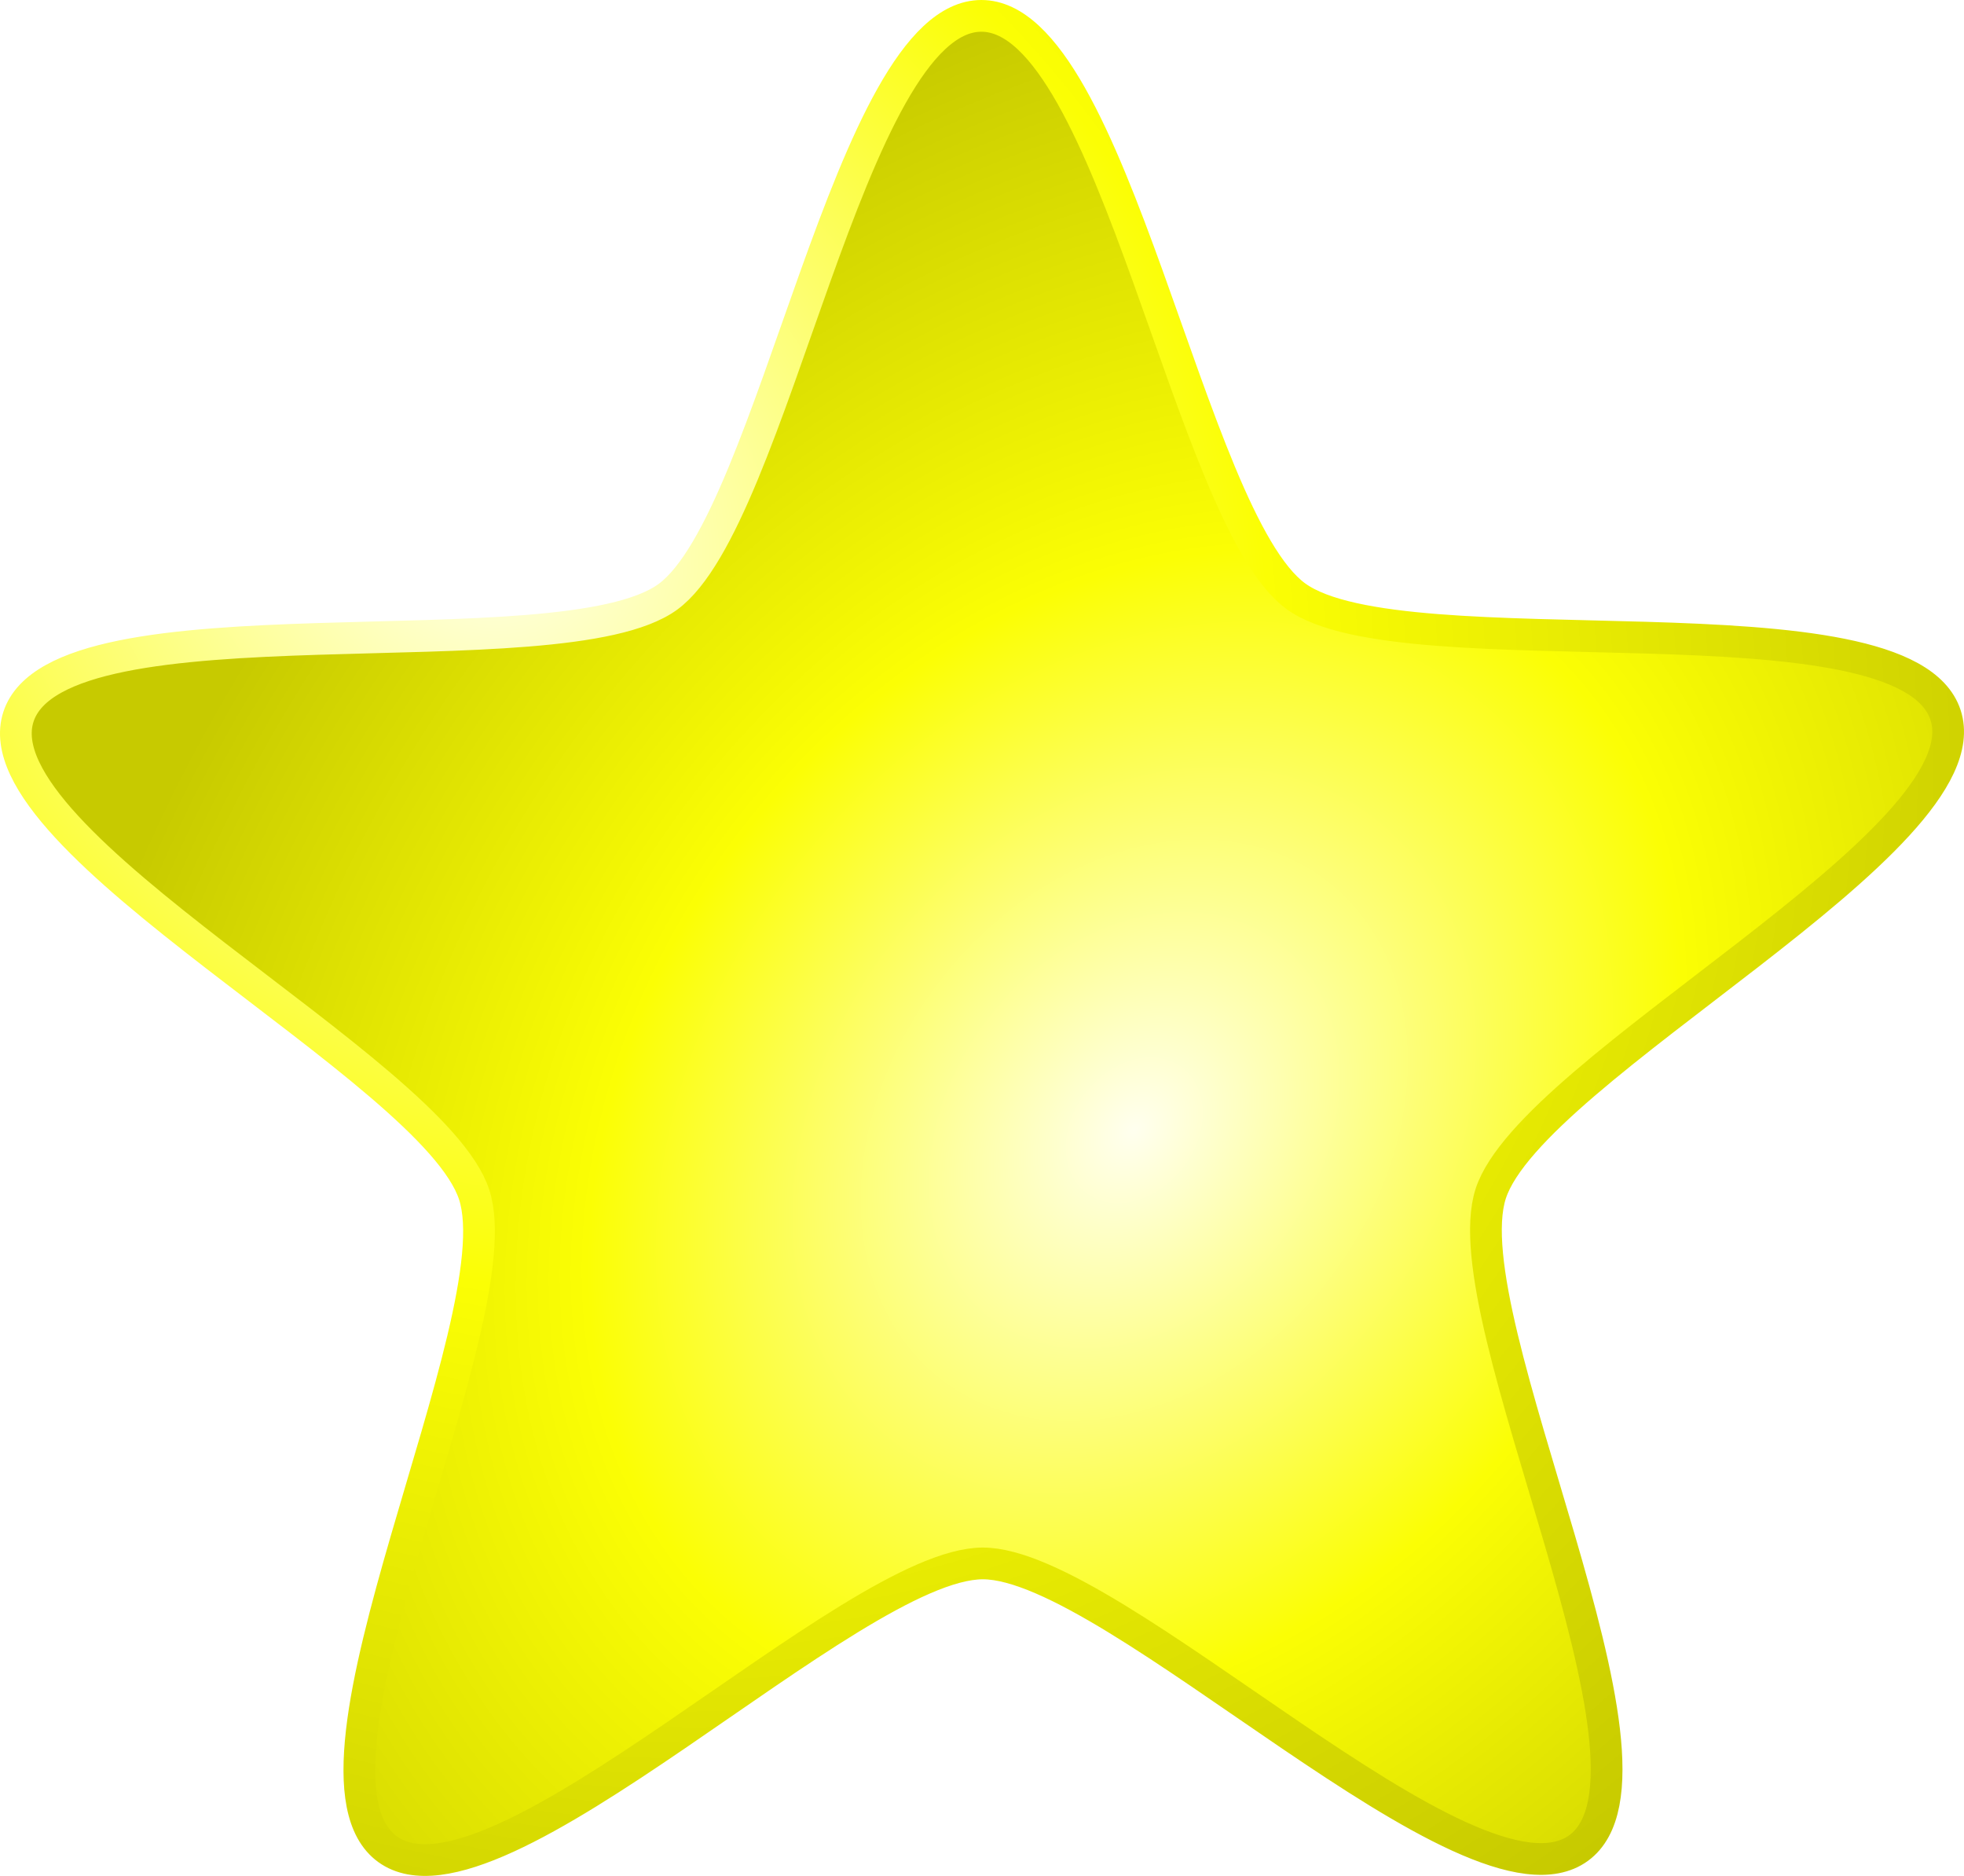
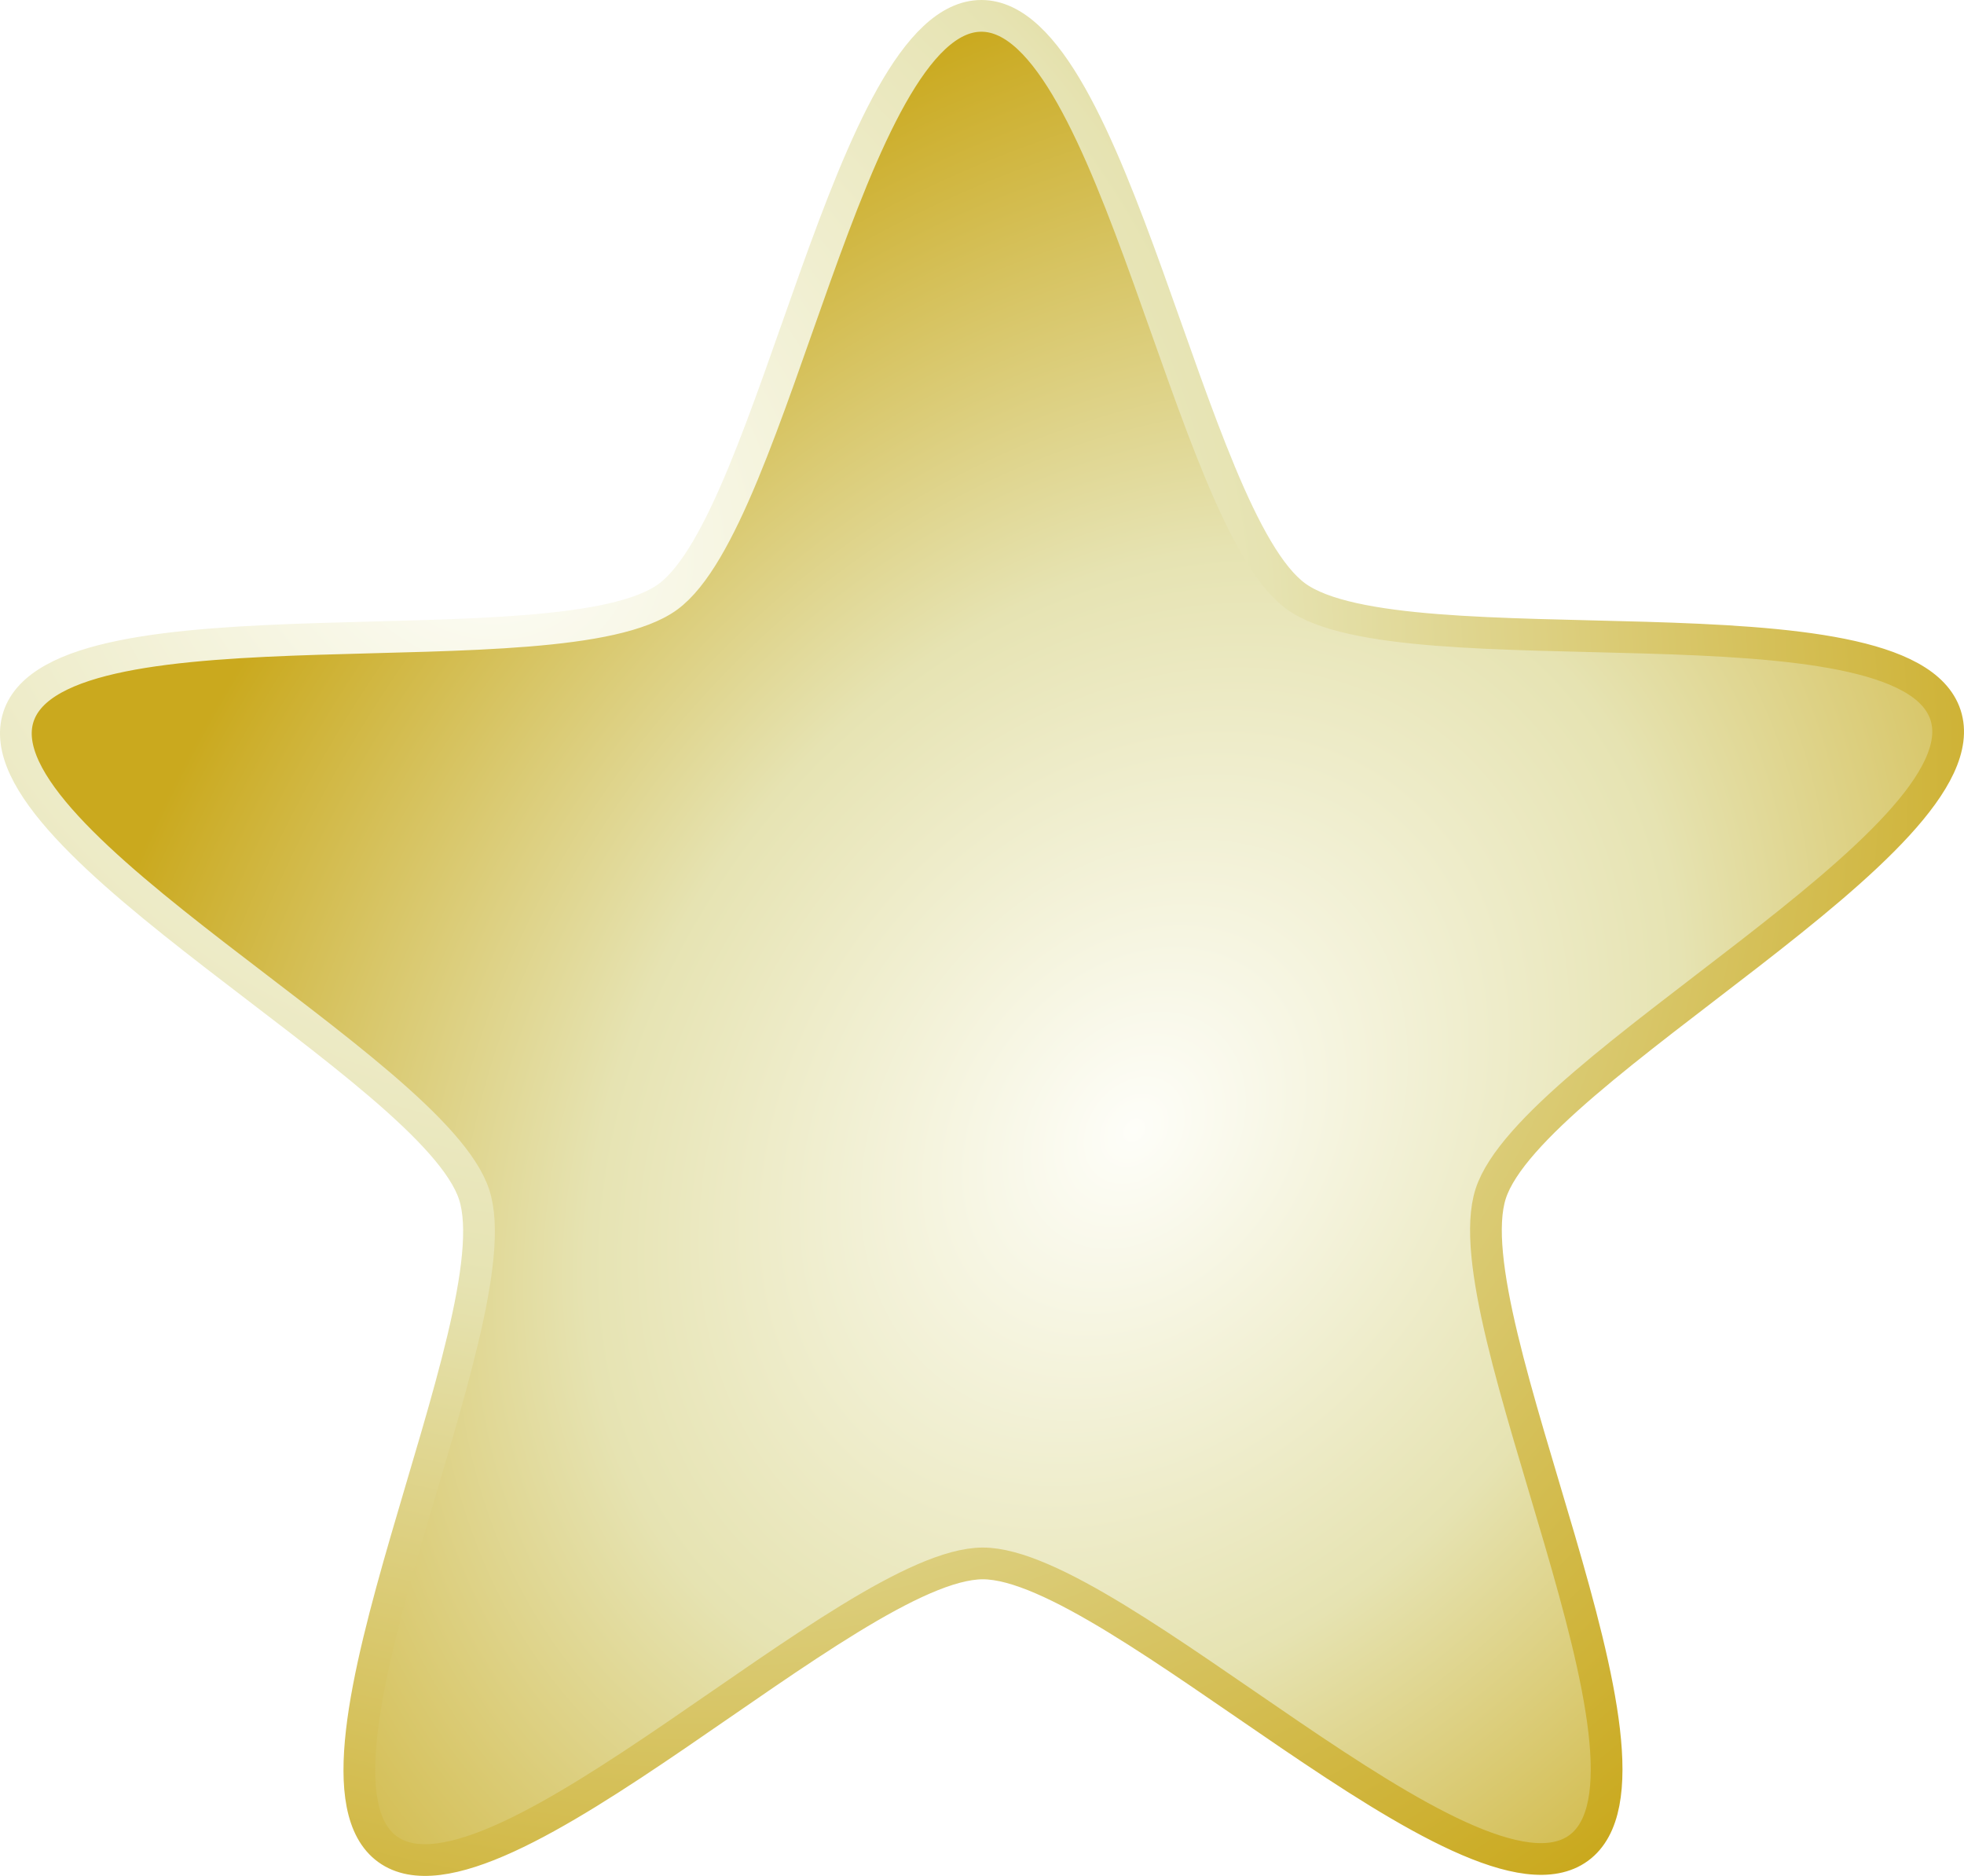
<svg xmlns="http://www.w3.org/2000/svg" xmlns:xlink="http://www.w3.org/1999/xlink" width="495.167" height="472.962" id="svg2" version="1.1">
  <defs id="defs4">
    <linearGradient id="linearGradient3755">
-       <stop style="stop-color:#ffffef;stop-opacity:1;" offset="0" id="stop3757" />
-       <stop id="stop3763" offset="0.489" style="stop-color:#fbfe04;stop-opacity:1;" />
-       <stop style="stop-color:#c7ca00;stop-opacity:1;" offset="1" id="stop3759" />
+       <stop style="stop-color:#fefef9;stop-opacity:1;" offset="0" id="stop3757" />
+       <stop id="stop3763" offset="0.489" style="stop-color:#e6e3b2;stop-opacity:1;" />
+       <stop style="stop-color:#caa91e;stop-opacity:1;" offset="1" id="stop3759" />
    </linearGradient>
    <radialGradient xlink:href="#linearGradient3755" id="radialGradient3761" cx="246.85" cy="561.517" fx="246.85" fy="561.517" r="245.934" gradientTransform="matrix(0.809858,-1.043481,0.8120207,0.6302191,-348.9901,430.1728)" gradientUnits="userSpaceOnUse" />
    <radialGradient xlink:href="#linearGradient3755" id="radialGradient3771" cx="12.583" cy="458.47" fx="12.583" fy="458.47" r="247.584" gradientTransform="matrix(1.316094,1.209664,-1.009111,1.097896,586.2985,-148.678)" gradientUnits="userSpaceOnUse" />
  </defs>
  <g id="layer1" transform="translate(-20.91721,-241.5)">
    <path style="fill:url(#radialGradient3761);fill-opacity:1;stroke:url(#radialGradient3771);stroke-width:8;stroke-miterlimit:4;stroke-opacity:1;stroke-dasharray:none" id="path2985" d="m 511.429,421.77 c 10.318,31.655 -104.41,89.006 -114.669,120.68 -10.259,31.674 49.064,145.396 22.147,164.991 -26.917,19.595 -116.914,-71.796 -150.208,-71.764 -33.294,0.032 -123.118,91.593 -150.072,72.048 C 91.673,688.181 150.78,574.348 140.462,542.693 130.143,511.038 15.306,453.904 25.565,422.23 35.823,390.556 162.351,411.594 189.268,391.998 c 26.917,-19.595 45.768,-146.467 79.062,-146.498 33.294,-0.032 52.385,126.804 79.339,146.348 26.954,19.544 153.441,-1.733 163.76,29.922 z" />
  </g>
</svg>
